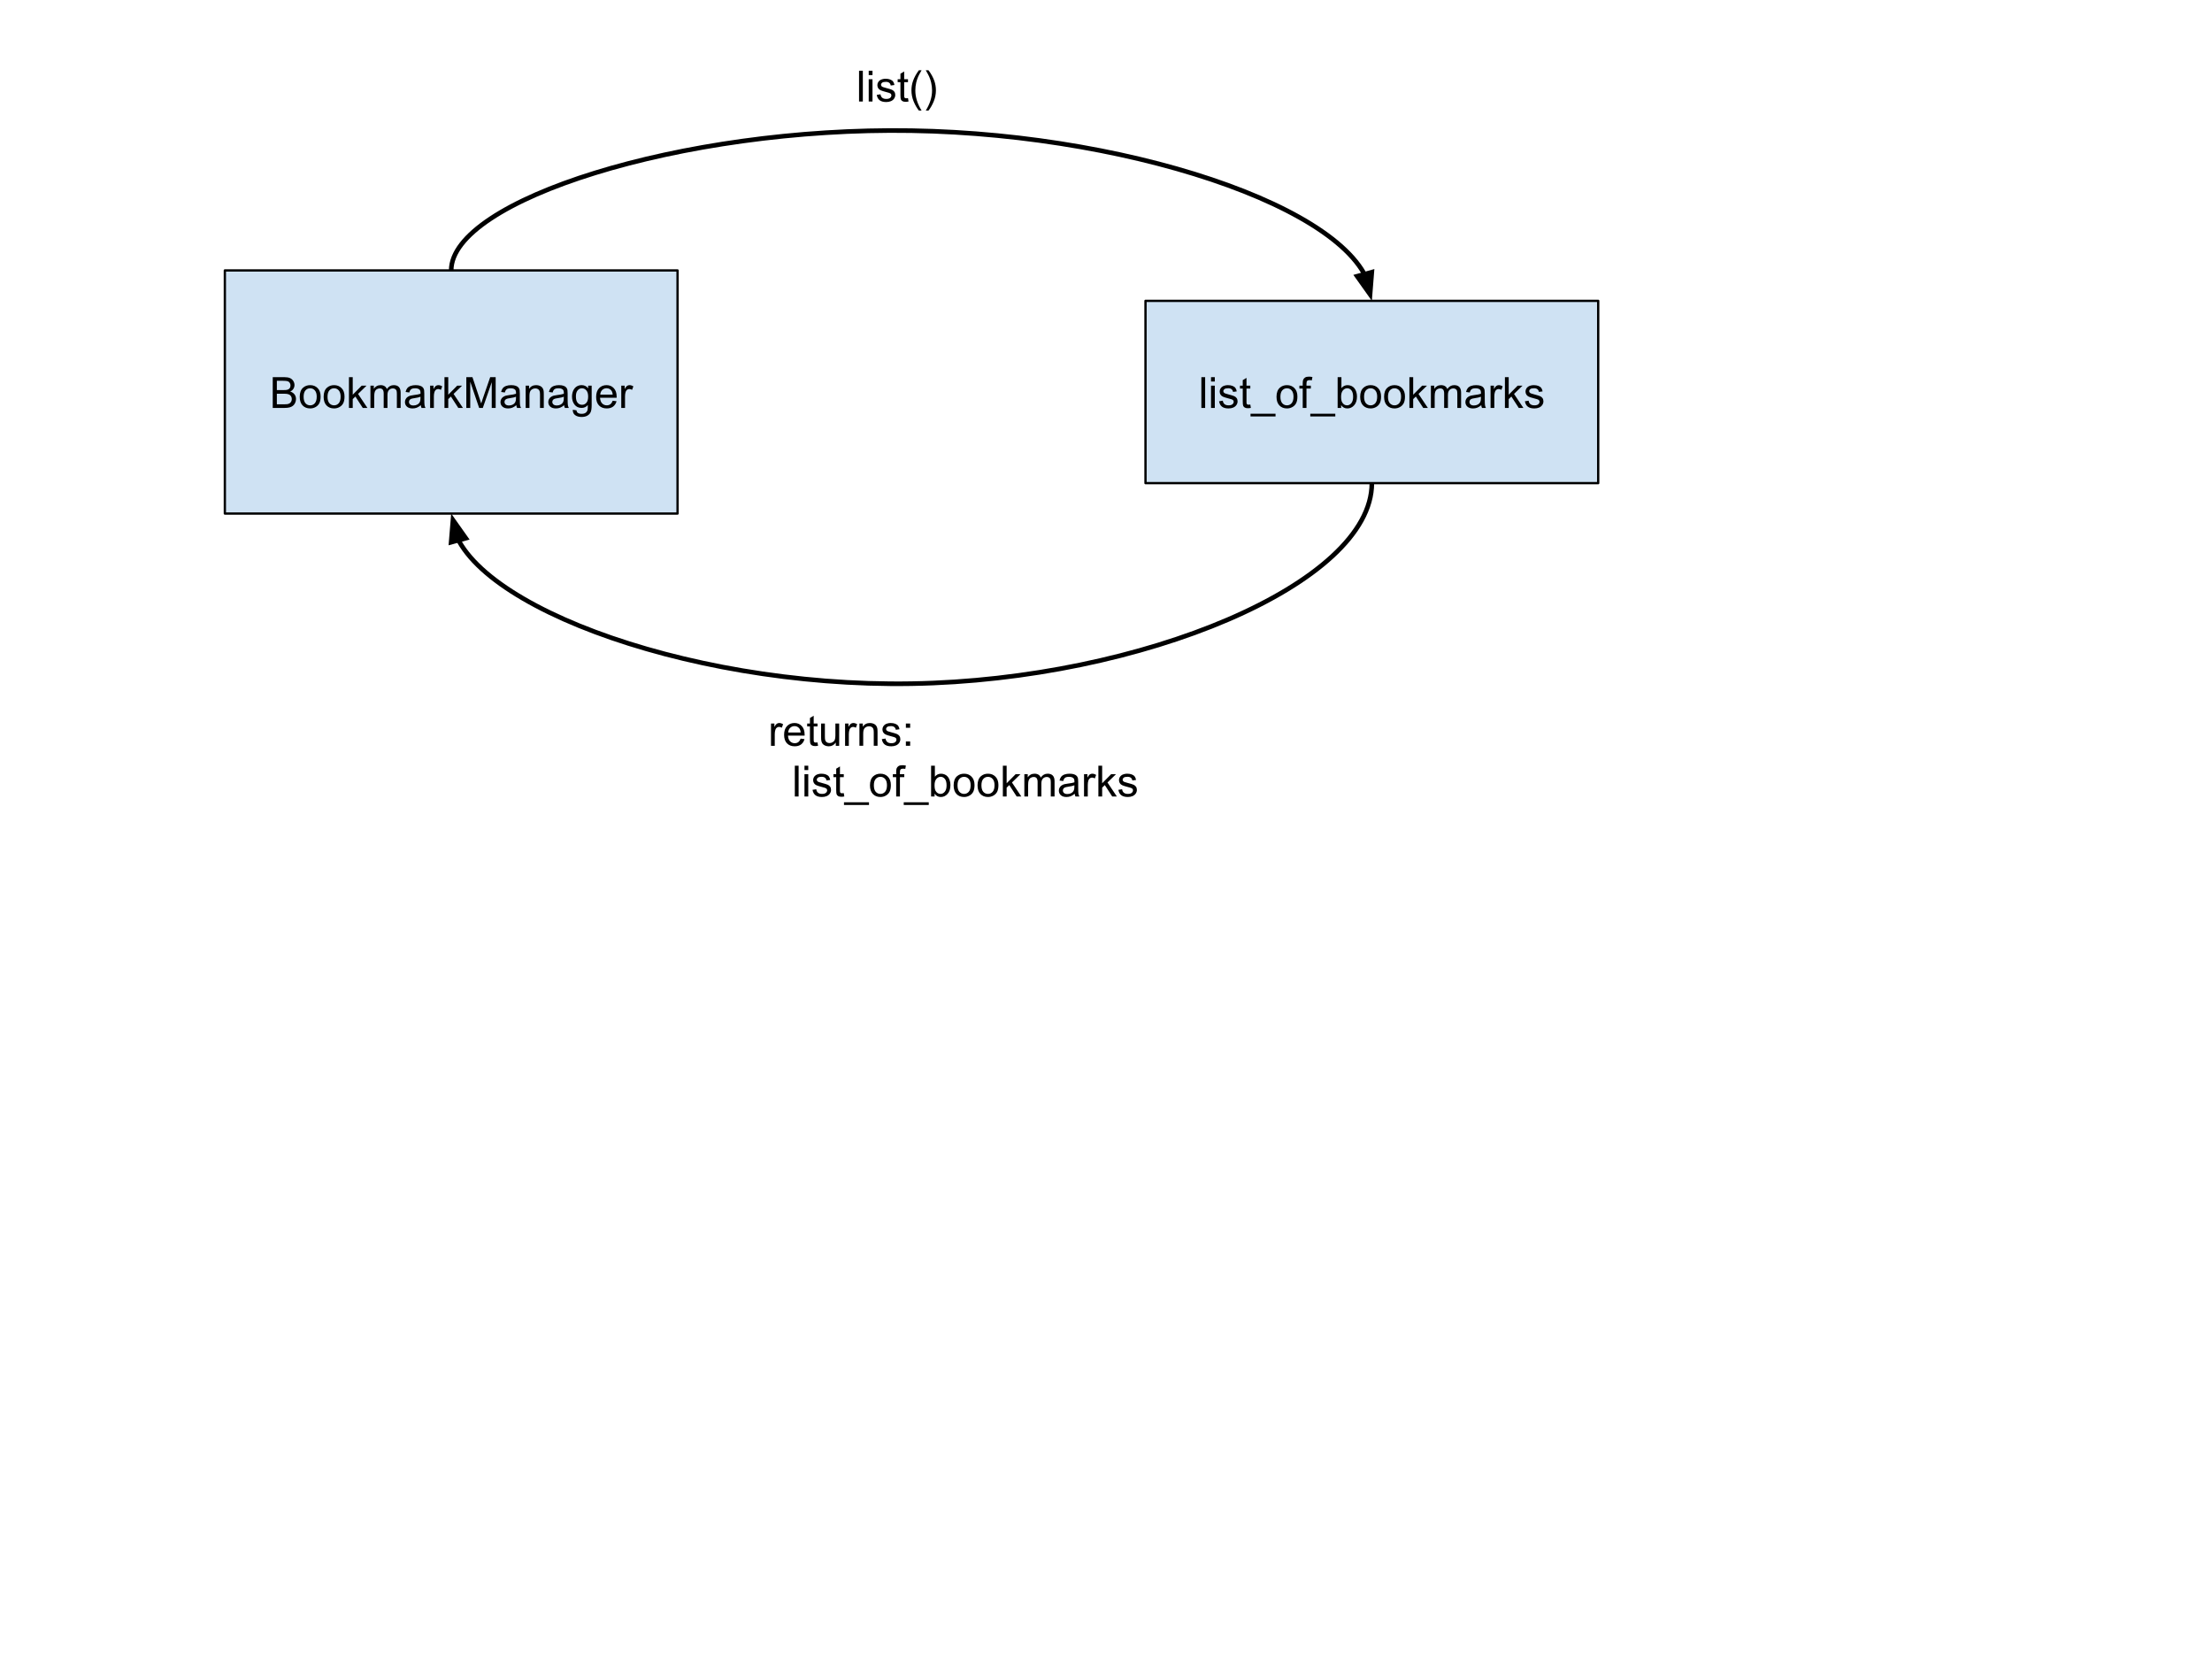
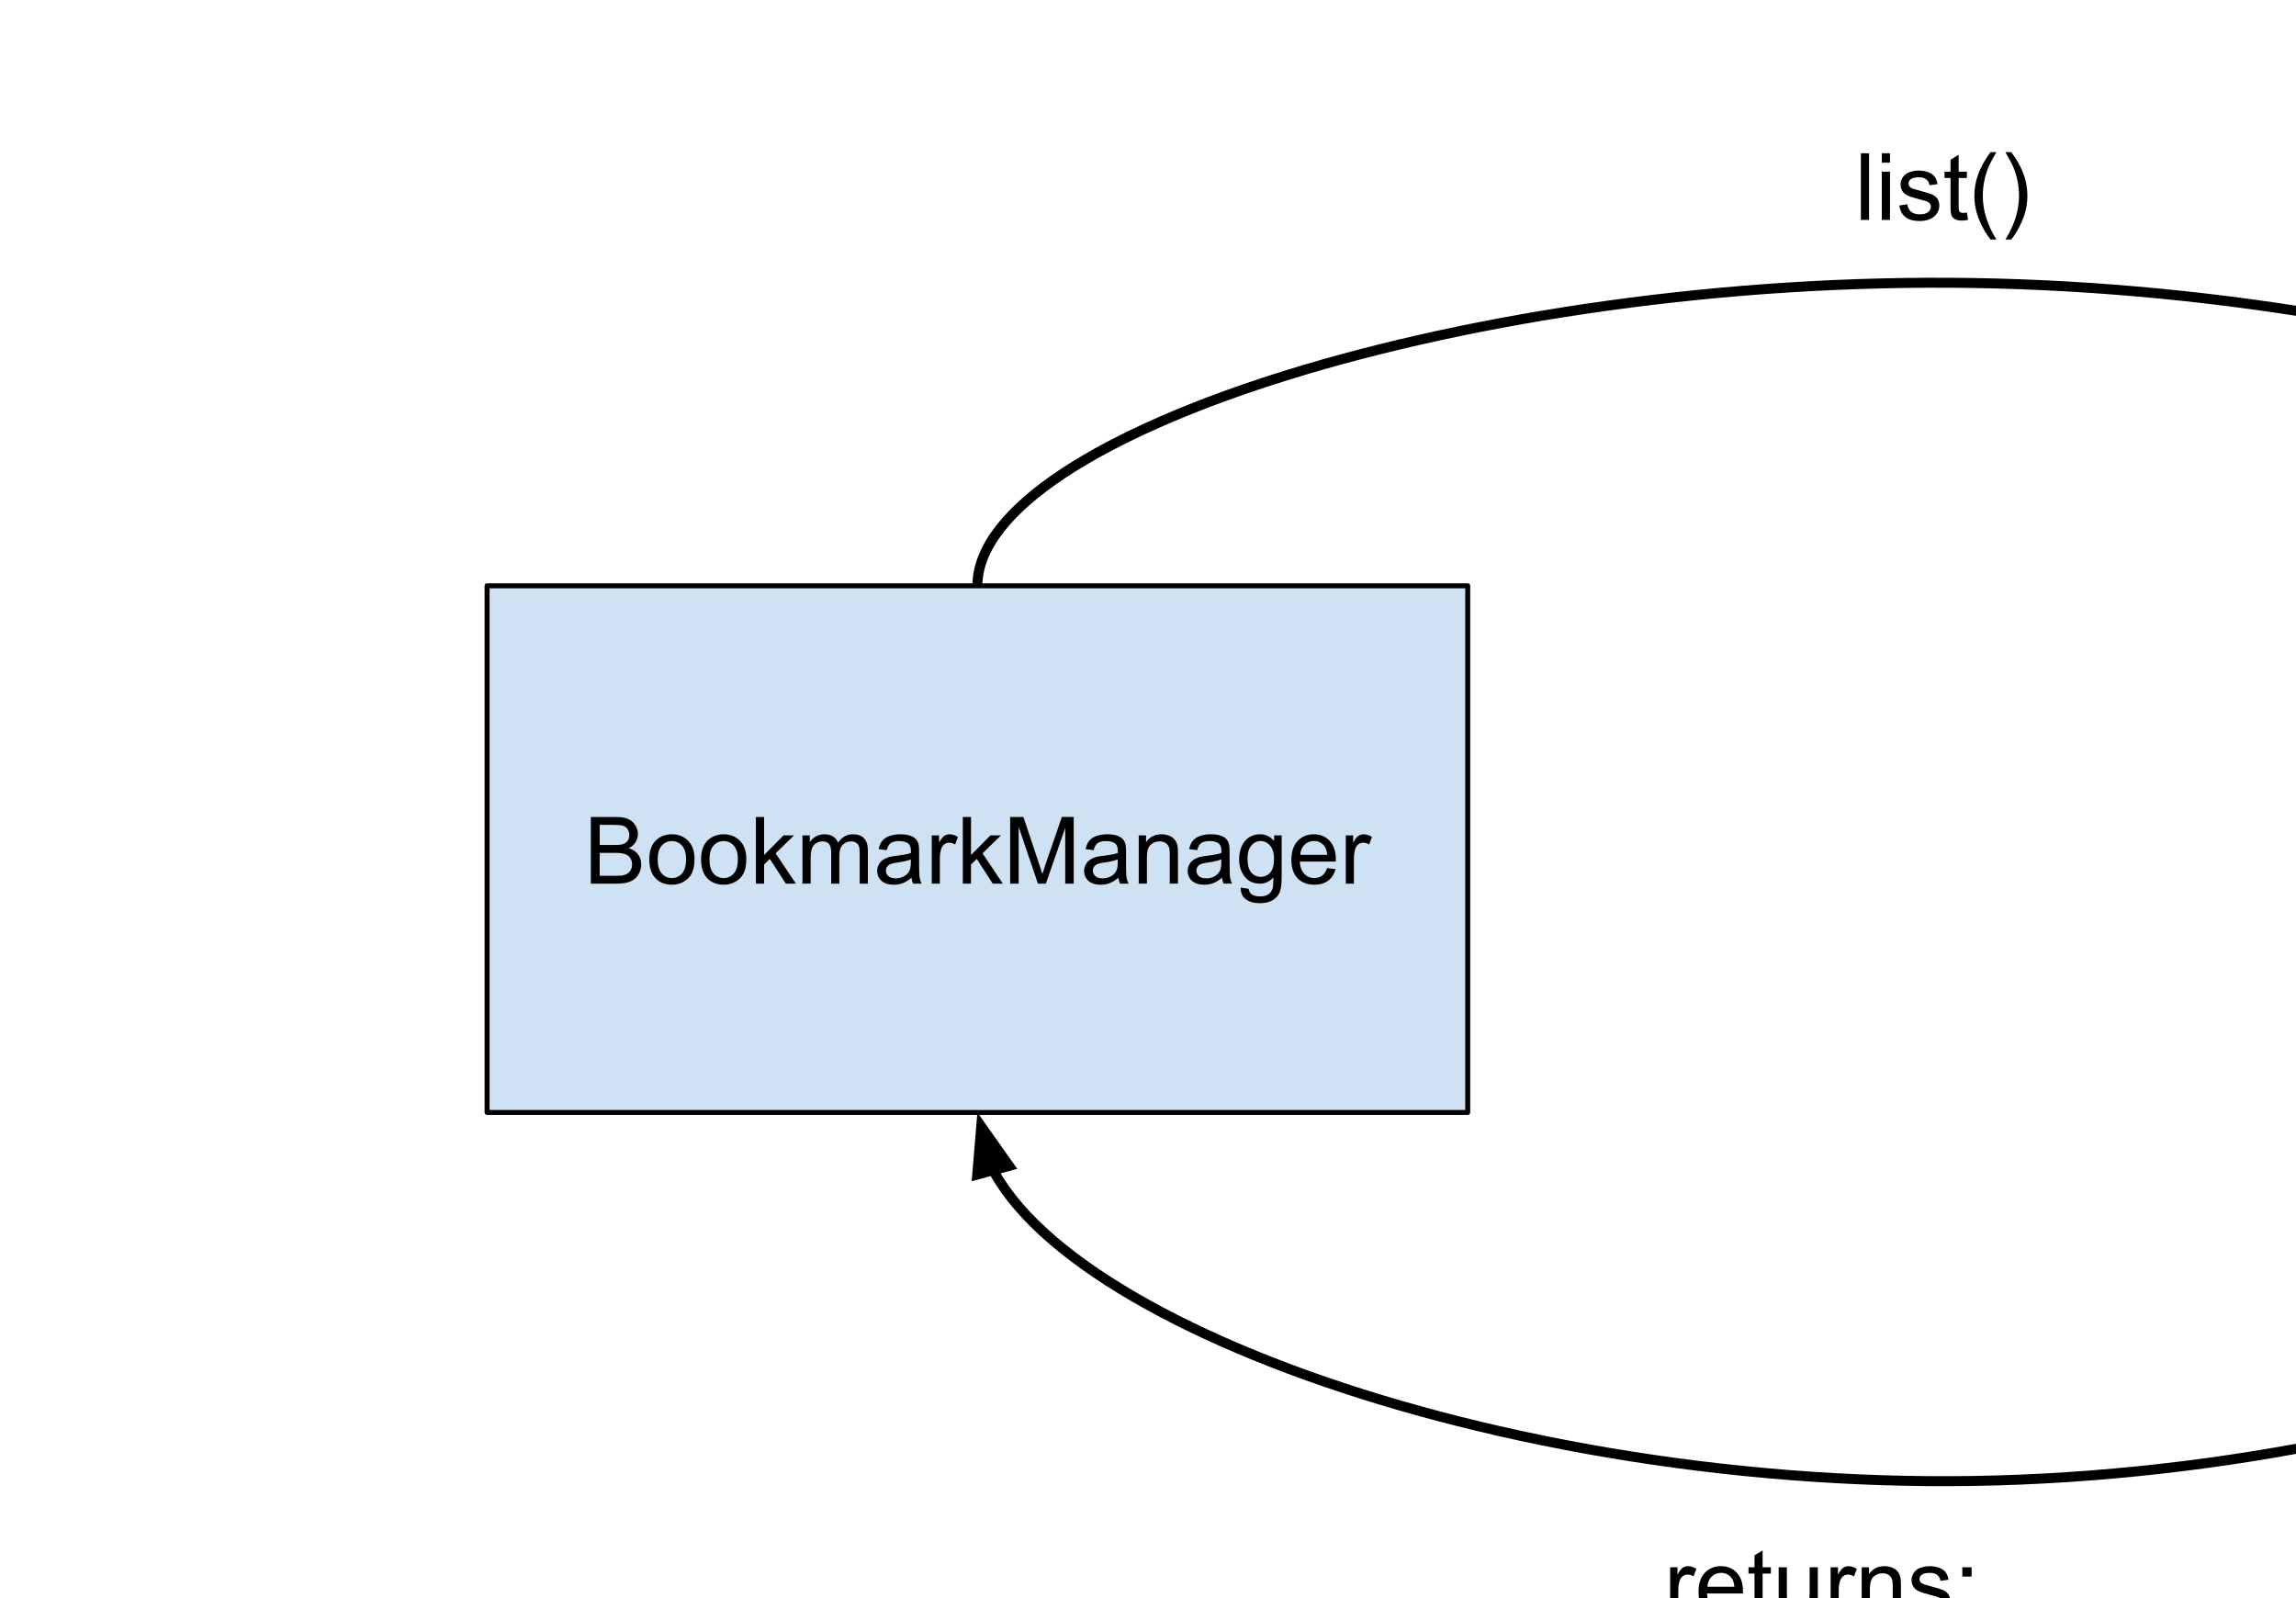
- <svg xmlns="http://www.w3.org/2000/svg" version="1.1" viewBox="0.0 0.0 960.0 720.0" fill="none" stroke="none" stroke-linecap="square" stroke-miterlimit="10">
+ <svg xmlns="http://www.w3.org/2000/svg" version="1.1" viewBox="0.0 0.0 460.0 320.0" fill="none" stroke="none" stroke-linecap="square" stroke-miterlimit="10">
  <clipPath id="p.0">
    <path d="m0 0l960.0 0l0 720.0l-960.0 0l0 -720.0z" clip-rule="nonzero" />
  </clipPath>
  <g clip-path="url(#p.0)">
    <path fill="#000000" fill-opacity="0.0" d="m0 0l960.0 0l0 720.0l-960.0 0z" fill-rule="evenodd" />
    <path fill="#cfe2f3" d="m97.583 117.365l196.472 0l0 105.512l-196.472 0z" fill-rule="evenodd" />
    <path stroke="#000000" stroke-width="1.0" stroke-linejoin="round" stroke-linecap="butt" d="m97.583 117.365l196.472 0l0 105.512l-196.472 0z" fill-rule="evenodd" />
    <path fill="#000000" d="m118.372 177.041l0 -13.359l5.016 0q1.531 0 2.453 0.406q0.922 0.406 1.438 1.25q0.531 0.844 0.531 1.766q0 0.859 -0.469 1.625q-0.453 0.75 -1.391 1.203q1.203 0.359 1.859 1.219q0.656 0.859 0.656 2.016q0 0.938 -0.406 1.75q-0.391 0.797 -0.984 1.234q-0.578 0.438 -1.453 0.672q-0.875 0.219 -2.156 0.219l-5.094 0zm1.781 -7.75l2.875 0q1.188 0 1.688 -0.141q0.672 -0.203 1.016 -0.672q0.344 -0.469 0.344 -1.172q0 -0.656 -0.328 -1.156q-0.312 -0.516 -0.906 -0.703q-0.594 -0.188 -2.031 -0.188l-2.656 0l0 4.031zm0 6.172l3.312 0q0.859 0 1.203 -0.062q0.609 -0.109 1.016 -0.359q0.422 -0.266 0.688 -0.75q0.266 -0.484 0.266 -1.125q0 -0.75 -0.391 -1.297q-0.375 -0.547 -1.062 -0.766q-0.672 -0.234 -1.953 -0.234l-3.078 0l0 4.594zm9.928 -3.266q0 -2.688 1.484 -3.969q1.25 -1.078 3.047 -1.078q2.0 0 3.266 1.312q1.266 1.297 1.266 3.609q0 1.859 -0.562 2.938q-0.562 1.062 -1.641 1.656q-1.062 0.594 -2.328 0.594q-2.031 0 -3.281 -1.297q-1.25 -1.312 -1.25 -3.766zm1.688 0q0 1.859 0.797 2.797q0.812 0.922 2.047 0.922q1.219 0 2.031 -0.922q0.812 -0.938 0.812 -2.844q0 -1.797 -0.812 -2.719q-0.812 -0.922 -2.031 -0.922q-1.234 0 -2.047 0.922q-0.797 0.906 -0.797 2.766zm8.688 0q0 -2.688 1.484 -3.969q1.25 -1.078 3.047 -1.078q2.0 0 3.266 1.312q1.266 1.297 1.266 3.609q0 1.859 -0.562 2.938q-0.562 1.062 -1.641 1.656q-1.062 0.594 -2.328 0.594q-2.031 0 -3.281 -1.297q-1.25 -1.312 -1.25 -3.766zm1.688 0q0 1.859 0.797 2.797q0.812 0.922 2.047 0.922q1.219 0 2.031 -0.922q0.812 -0.938 0.812 -2.844q0 -1.797 -0.812 -2.719q-0.812 -0.922 -2.031 -0.922q-1.234 0 -2.047 0.922q-0.797 0.906 -0.797 2.766zm9.298 4.844l0 -13.359l1.641 0l0 7.625l3.891 -3.938l2.109 0l-3.688 3.594l4.062 6.078l-2.016 0l-3.203 -4.953l-1.156 1.125l0 3.828l-1.641 0zm9.328 0l0 -9.672l1.469 0l0 1.359q0.453 -0.719 1.203 -1.141q0.766 -0.438 1.719 -0.438q1.078 0 1.766 0.453q0.688 0.438 0.969 1.234q1.156 -1.688 2.984 -1.688q1.453 0 2.219 0.797q0.781 0.797 0.781 2.453l0 6.641l-1.641 0l0 -6.094q0 -0.984 -0.156 -1.406q-0.156 -0.438 -0.578 -0.703q-0.422 -0.266 -0.984 -0.266q-1.016 0 -1.688 0.688q-0.672 0.672 -0.672 2.156l0 5.625l-1.641 0l0 -6.281q0 -1.094 -0.406 -1.641q-0.406 -0.547 -1.312 -0.547q-0.688 0 -1.281 0.359q-0.594 0.359 -0.859 1.062q-0.25 0.703 -0.25 2.031l0 5.016l-1.641 0zm21.853 -1.188q-0.922 0.766 -1.766 1.094q-0.828 0.312 -1.797 0.312q-1.594 0 -2.453 -0.781q-0.859 -0.781 -0.859 -1.984q0 -0.719 0.328 -1.297q0.328 -0.594 0.844 -0.938q0.531 -0.359 1.188 -0.547q0.469 -0.125 1.453 -0.25q1.984 -0.234 2.922 -0.562q0.016 -0.344 0.016 -0.422q0 -1.0 -0.469 -1.422q-0.625 -0.547 -1.875 -0.547q-1.156 0 -1.703 0.406q-0.547 0.406 -0.812 1.422l-1.609 -0.219q0.219 -1.016 0.719 -1.641q0.5 -0.641 1.453 -0.984q0.953 -0.344 2.188 -0.344q1.25 0 2.016 0.297q0.781 0.281 1.141 0.734q0.375 0.438 0.516 1.109q0.078 0.422 0.078 1.516l0 2.188q0 2.281 0.109 2.891q0.109 0.594 0.406 1.156l-1.703 0q-0.266 -0.516 -0.328 -1.188zm-0.141 -3.672q-0.891 0.375 -2.672 0.625q-1.016 0.141 -1.438 0.328q-0.422 0.188 -0.656 0.531q-0.219 0.344 -0.219 0.781q0 0.656 0.5 1.094q0.5 0.438 1.453 0.438q0.938 0 1.672 -0.406q0.75 -0.422 1.094 -1.141q0.266 -0.562 0.266 -1.641l0 -0.609zm4.188 4.859l0 -9.672l1.469 0l0 1.469q0.562 -1.031 1.031 -1.359q0.484 -0.328 1.062 -0.328q0.828 0 1.688 0.531l-0.562 1.516q-0.609 -0.359 -1.203 -0.359q-0.547 0 -0.969 0.328q-0.422 0.328 -0.609 0.891q-0.281 0.875 -0.281 1.922l0 5.062l-1.625 0zm6.228 0l0 -13.359l1.641 0l0 7.625l3.891 -3.938l2.109 0l-3.688 3.594l4.062 6.078l-2.016 0l-3.203 -4.953l-1.156 1.125l0 3.828l-1.641 0zm9.484 0l0 -13.359l2.656 0l3.156 9.453q0.438 1.328 0.641 1.984q0.234 -0.734 0.703 -2.141l3.203 -9.297l2.375 0l0 13.359l-1.703 0l0 -11.172l-3.875 11.172l-1.594 0l-3.859 -11.375l0 11.375l-1.703 0zm21.697 -1.188q-0.922 0.766 -1.766 1.094q-0.828 0.312 -1.797 0.312q-1.594 0 -2.453 -0.781q-0.859 -0.781 -0.859 -1.984q0 -0.719 0.328 -1.297q0.328 -0.594 0.844 -0.938q0.531 -0.359 1.188 -0.547q0.469 -0.125 1.453 -0.25q1.984 -0.234 2.922 -0.562q0.016 -0.344 0.016 -0.422q0 -1.0 -0.469 -1.422q-0.625 -0.547 -1.875 -0.547q-1.156 0 -1.703 0.406q-0.547 0.406 -0.812 1.422l-1.609 -0.219q0.219 -1.016 0.719 -1.641q0.5 -0.641 1.453 -0.984q0.953 -0.344 2.188 -0.344q1.25 0 2.016 0.297q0.781 0.281 1.141 0.734q0.375 0.438 0.516 1.109q0.078 0.422 0.078 1.516l0 2.188q0 2.281 0.109 2.891q0.109 0.594 0.406 1.156l-1.703 0q-0.266 -0.516 -0.328 -1.188zm-0.141 -3.672q-0.891 0.375 -2.672 0.625q-1.016 0.141 -1.438 0.328q-0.422 0.188 -0.656 0.531q-0.219 0.344 -0.219 0.781q0 0.656 0.5 1.094q0.5 0.438 1.453 0.438q0.938 0 1.672 -0.406q0.75 -0.422 1.094 -1.141q0.266 -0.562 0.266 -1.641l0 -0.609zm4.204 4.859l0 -9.672l1.469 0l0 1.375q1.062 -1.594 3.078 -1.594q0.875 0 1.609 0.312q0.734 0.312 1.094 0.828q0.375 0.5 0.516 1.203q0.094 0.453 0.094 1.594l0 5.953l-1.641 0l0 -5.891q0 -1.0 -0.203 -1.484q-0.188 -0.5 -0.672 -0.797q-0.484 -0.297 -1.141 -0.297q-1.047 0 -1.812 0.672q-0.75 0.656 -0.75 2.516l0 5.281l-1.641 0zm16.688 -1.188q-0.922 0.766 -1.766 1.094q-0.828 0.312 -1.797 0.312q-1.594 0 -2.453 -0.781q-0.859 -0.781 -0.859 -1.984q0 -0.719 0.328 -1.297q0.328 -0.594 0.844 -0.938q0.531 -0.359 1.188 -0.547q0.469 -0.125 1.453 -0.25q1.984 -0.234 2.922 -0.562q0.016 -0.344 0.016 -0.422q0 -1.0 -0.469 -1.422q-0.625 -0.547 -1.875 -0.547q-1.156 0 -1.703 0.406q-0.547 0.406 -0.812 1.422l-1.609 -0.219q0.219 -1.016 0.719 -1.641q0.5 -0.641 1.453 -0.984q0.953 -0.344 2.188 -0.344q1.25 0 2.016 0.297q0.781 0.281 1.141 0.734q0.375 0.438 0.516 1.109q0.078 0.422 0.078 1.516l0 2.188q0 2.281 0.109 2.891q0.109 0.594 0.406 1.156l-1.703 0q-0.266 -0.516 -0.328 -1.188zm-0.141 -3.672q-0.891 0.375 -2.672 0.625q-1.016 0.141 -1.438 0.328q-0.422 0.188 -0.656 0.531q-0.219 0.344 -0.219 0.781q0 0.656 0.5 1.094q0.5 0.438 1.453 0.438q0.938 0 1.672 -0.406q0.75 -0.422 1.094 -1.141q0.266 -0.562 0.266 -1.641l0 -0.609zm3.891 5.656l1.594 0.234q0.109 0.75 0.562 1.078q0.609 0.453 1.672 0.453q1.141 0 1.75 -0.453q0.625 -0.453 0.844 -1.266q0.125 -0.5 0.109 -2.109q-1.062 1.266 -2.672 1.266q-2.0 0 -3.094 -1.438q-1.094 -1.438 -1.094 -3.453q0 -1.391 0.5 -2.562q0.516 -1.172 1.453 -1.797q0.953 -0.641 2.25 -0.641q1.703 0 2.812 1.375l0 -1.156l1.516 0l0 8.359q0 2.266 -0.469 3.203q-0.453 0.938 -1.453 1.484q-0.984 0.547 -2.453 0.547q-1.719 0 -2.797 -0.781q-1.062 -0.766 -1.031 -2.344zm1.359 -5.812q0 1.906 0.75 2.781q0.766 0.875 1.906 0.875q1.125 0 1.891 -0.859q0.766 -0.875 0.766 -2.734q0 -1.781 -0.797 -2.672q-0.781 -0.906 -1.891 -0.906q-1.094 0 -1.859 0.891q-0.766 0.875 -0.766 2.625zm15.954 1.906l1.688 0.203q-0.406 1.484 -1.484 2.312q-1.078 0.812 -2.766 0.812q-2.125 0 -3.375 -1.297q-1.234 -1.312 -1.234 -3.672q0 -2.453 1.25 -3.797q1.266 -1.344 3.266 -1.344q1.938 0 3.156 1.328q1.234 1.312 1.234 3.703q0 0.156 0 0.438l-7.219 0q0.094 1.594 0.906 2.453q0.812 0.844 2.016 0.844q0.906 0 1.547 -0.469q0.641 -0.484 1.016 -1.516zm-5.391 -2.656l5.406 0q-0.109 -1.219 -0.625 -1.828q-0.781 -0.953 -2.031 -0.953q-1.125 0 -1.906 0.766q-0.766 0.75 -0.844 2.016zm9.126 5.766l0 -9.672l1.469 0l0 1.469q0.562 -1.031 1.031 -1.359q0.484 -0.328 1.062 -0.328q0.828 0 1.688 0.531l-0.562 1.516q-0.609 -0.359 -1.203 -0.359q-0.547 0 -0.969 0.328q-0.422 0.328 -0.609 0.891q-0.281 0.875 -0.281 1.922l0 5.062l-1.625 0z" fill-rule="nonzero" />
    <path fill="#cfe2f3" d="m497.142 130.562l196.472 0l0 79.118l-196.472 0z" fill-rule="evenodd" />
    <path stroke="#000000" stroke-width="1.0" stroke-linejoin="round" stroke-linecap="butt" d="m497.142 130.562l196.472 0l0 79.118l-196.472 0z" fill-rule="evenodd" />
    <path fill="#000000" d="m521.389 177.041l0 -13.359l1.641 0l0 13.359l-1.641 0zm4.192 -11.469l0 -1.891l1.641 0l0 1.891l-1.641 0zm0 11.469l0 -9.672l1.641 0l0 9.672l-1.641 0zm3.489 -2.891l1.625 -0.25q0.125 0.969 0.75 1.5q0.625 0.516 1.75 0.516q1.125 0 1.672 -0.453q0.547 -0.469 0.547 -1.094q0 -0.547 -0.484 -0.875q-0.328 -0.219 -1.672 -0.547q-1.812 -0.469 -2.516 -0.797q-0.688 -0.328 -1.047 -0.906q-0.359 -0.594 -0.359 -1.312q0 -0.641 0.297 -1.188q0.297 -0.562 0.812 -0.922q0.375 -0.281 1.031 -0.469q0.672 -0.203 1.422 -0.203q1.141 0 2.0 0.328q0.859 0.328 1.266 0.891q0.422 0.562 0.578 1.5l-1.609 0.219q-0.109 -0.75 -0.641 -1.172q-0.516 -0.422 -1.469 -0.422q-1.141 0 -1.625 0.375q-0.469 0.375 -0.469 0.875q0 0.312 0.188 0.578q0.203 0.266 0.641 0.438q0.234 0.094 1.438 0.422q1.75 0.453 2.438 0.75q0.688 0.297 1.078 0.859q0.391 0.562 0.391 1.406q0 0.828 -0.484 1.547q-0.469 0.719 -1.375 1.125q-0.906 0.391 -2.047 0.391q-1.875 0 -2.875 -0.781q-0.984 -0.781 -1.25 -2.328zm13.562 1.422l0.234 1.453q-0.688 0.141 -1.234 0.141q-0.891 0 -1.391 -0.281q-0.484 -0.281 -0.688 -0.734q-0.203 -0.469 -0.203 -1.938l0 -5.578l-1.203 0l0 -1.266l1.203 0l0 -2.391l1.625 -0.984l0 3.375l1.656 0l0 1.266l-1.656 0l0 5.672q0 0.688 0.078 0.891q0.094 0.203 0.281 0.328q0.203 0.109 0.578 0.109q0.266 0 0.719 -0.062zm0.09 5.172l0 -1.188l10.859 0l0 1.188l-10.859 0zm11.282 -8.547q0 -2.688 1.484 -3.969q1.25 -1.078 3.047 -1.078q2.0 0 3.266 1.312q1.266 1.297 1.266 3.609q0 1.859 -0.562 2.938q-0.562 1.062 -1.641 1.656q-1.062 0.594 -2.328 0.594q-2.031 0 -3.281 -1.297q-1.25 -1.312 -1.25 -3.766zm1.688 0q0 1.859 0.797 2.797q0.812 0.922 2.047 0.922q1.219 0 2.031 -0.922q0.812 -0.938 0.812 -2.844q0 -1.797 -0.812 -2.719q-0.812 -0.922 -2.031 -0.922q-1.234 0 -2.047 0.922q-0.797 0.906 -0.797 2.766zm9.688 4.844l0 -8.406l-1.453 0l0 -1.266l1.453 0l0 -1.031q0 -0.969 0.172 -1.453q0.234 -0.641 0.828 -1.031q0.594 -0.391 1.672 -0.391q0.688 0 1.531 0.156l-0.25 1.438q-0.5 -0.094 -0.953 -0.094q-0.75 0 -1.062 0.328q-0.312 0.312 -0.312 1.188l0 0.891l1.891 0l0 1.266l-1.891 0l0 8.406l-1.625 0zm3.277 3.703l0 -1.188l10.859 0l0 1.188l-10.859 0zm13.391 -3.703l-1.516 0l0 -13.359l1.641 0l0 4.766q1.047 -1.297 2.656 -1.297q0.891 0 1.688 0.359q0.797 0.359 1.312 1.016q0.516 0.641 0.797 1.562q0.297 0.922 0.297 1.969q0 2.484 -1.234 3.844q-1.219 1.359 -2.953 1.359q-1.703 0 -2.688 -1.438l0 1.219zm-0.016 -4.906q0 1.734 0.484 2.516q0.766 1.266 2.094 1.266q1.078 0 1.859 -0.938q0.781 -0.938 0.781 -2.781q0 -1.891 -0.75 -2.797q-0.75 -0.906 -1.828 -0.906q-1.062 0 -1.859 0.938q-0.781 0.938 -0.781 2.703zm8.282 0.062q0 -2.688 1.484 -3.969q1.25 -1.078 3.047 -1.078q2.0 0 3.266 1.312q1.266 1.297 1.266 3.609q0 1.859 -0.562 2.938q-0.562 1.062 -1.641 1.656q-1.062 0.594 -2.328 0.594q-2.031 0 -3.281 -1.297q-1.25 -1.312 -1.25 -3.766zm1.688 0q0 1.859 0.797 2.797q0.812 0.922 2.047 0.922q1.219 0 2.031 -0.922q0.812 -0.938 0.812 -2.844q0 -1.797 -0.812 -2.719q-0.812 -0.922 -2.031 -0.922q-1.234 0 -2.047 0.922q-0.797 0.906 -0.797 2.766zm8.688 0q0 -2.688 1.484 -3.969q1.25 -1.078 3.047 -1.078q2.0 0 3.266 1.312q1.266 1.297 1.266 3.609q0 1.859 -0.562 2.938q-0.562 1.062 -1.641 1.656q-1.062 0.594 -2.328 0.594q-2.031 0 -3.281 -1.297q-1.25 -1.312 -1.25 -3.766zm1.688 0q0 1.859 0.797 2.797q0.812 0.922 2.047 0.922q1.219 0 2.031 -0.922q0.812 -0.938 0.812 -2.844q0 -1.797 -0.812 -2.719q-0.812 -0.922 -2.031 -0.922q-1.234 0 -2.047 0.922q-0.797 0.906 -0.797 2.766zm9.298 4.844l0 -13.359l1.641 0l0 7.625l3.891 -3.938l2.109 0l-3.688 3.594l4.062 6.078l-2.016 0l-3.203 -4.953l-1.156 1.125l0 3.828l-1.641 0zm9.328 0l0 -9.672l1.469 0l0 1.359q0.453 -0.719 1.203 -1.141q0.766 -0.438 1.719 -0.438q1.078 0 1.766 0.453q0.688 0.438 0.969 1.234q1.156 -1.688 2.984 -1.688q1.453 0 2.219 0.797q0.781 0.797 0.781 2.453l0 6.641l-1.641 0l0 -6.094q0 -0.984 -0.156 -1.406q-0.156 -0.438 -0.578 -0.703q-0.422 -0.266 -0.984 -0.266q-1.016 0 -1.688 0.688q-0.672 0.672 -0.672 2.156l0 5.625l-1.641 0l0 -6.281q0 -1.094 -0.406 -1.641q-0.406 -0.547 -1.312 -0.547q-0.688 0 -1.281 0.359q-0.594 0.359 -0.859 1.062q-0.25 0.703 -0.25 2.031l0 5.016l-1.641 0zm21.853 -1.188q-0.922 0.766 -1.766 1.094q-0.828 0.312 -1.797 0.312q-1.594 0 -2.453 -0.781q-0.859 -0.781 -0.859 -1.984q0 -0.719 0.328 -1.297q0.328 -0.594 0.844 -0.938q0.531 -0.359 1.188 -0.547q0.469 -0.125 1.453 -0.25q1.984 -0.234 2.922 -0.562q0.016 -0.344 0.016 -0.422q0 -1.0 -0.469 -1.422q-0.625 -0.547 -1.875 -0.547q-1.156 0 -1.703 0.406q-0.547 0.406 -0.812 1.422l-1.609 -0.219q0.219 -1.016 0.719 -1.641q0.5 -0.641 1.453 -0.984q0.953 -0.344 2.188 -0.344q1.25 0 2.016 0.297q0.781 0.281 1.141 0.734q0.375 0.438 0.516 1.109q0.078 0.422 0.078 1.516l0 2.188q0 2.281 0.109 2.891q0.109 0.594 0.406 1.156l-1.703 0q-0.266 -0.516 -0.328 -1.188zm-0.141 -3.672q-0.891 0.375 -2.672 0.625q-1.016 0.141 -1.438 0.328q-0.422 0.188 -0.656 0.531q-0.219 0.344 -0.219 0.781q0 0.656 0.5 1.094q0.5 0.438 1.453 0.438q0.938 0 1.672 -0.406q0.75 -0.422 1.094 -1.141q0.266 -0.562 0.266 -1.641l0 -0.609zm4.188 4.859l0 -9.672l1.469 0l0 1.469q0.562 -1.031 1.031 -1.359q0.484 -0.328 1.062 -0.328q0.828 0 1.688 0.531l-0.562 1.516q-0.609 -0.359 -1.203 -0.359q-0.547 0 -0.969 0.328q-0.422 0.328 -0.609 0.891q-0.281 0.875 -0.281 1.922l0 5.062l-1.625 0zm6.228 0l0 -13.359l1.641 0l0 7.625l3.891 -3.938l2.109 0l-3.688 3.594l4.062 6.078l-2.016 0l-3.203 -4.953l-1.156 1.125l0 3.828l-1.641 0zm8.672 -2.891l1.625 -0.25q0.125 0.969 0.75 1.5q0.625 0.516 1.75 0.516q1.125 0 1.672 -0.453q0.547 -0.469 0.547 -1.094q0 -0.547 -0.484 -0.875q-0.328 -0.219 -1.672 -0.547q-1.812 -0.469 -2.516 -0.797q-0.688 -0.328 -1.047 -0.906q-0.359 -0.594 -0.359 -1.312q0 -0.641 0.297 -1.188q0.297 -0.562 0.812 -0.922q0.375 -0.281 1.031 -0.469q0.672 -0.203 1.422 -0.203q1.141 0 2.0 0.328q0.859 0.328 1.266 0.891q0.422 0.562 0.578 1.5l-1.609 0.219q-0.109 -0.75 -0.641 -1.172q-0.516 -0.422 -1.469 -0.422q-1.141 0 -1.625 0.375q-0.469 0.375 -0.469 0.875q0 0.312 0.188 0.578q0.203 0.266 0.641 0.438q0.234 0.094 1.438 0.422q1.75 0.453 2.438 0.75q0.688 0.297 1.078 0.859q0.391 0.562 0.391 1.406q0 0.828 -0.484 1.547q-0.469 0.719 -1.375 1.125q-0.906 0.391 -2.047 0.391q-1.875 0 -2.875 -0.781q-0.984 -0.781 -1.25 -2.328z" fill-rule="nonzero" />
    <path fill="#000000" fill-opacity="0.0" d="m195.819 117.365c0 -30.331 99.89 -62.311 199.78 -60.661c99.89 1.65 199.78 36.929 199.78 73.858" fill-rule="evenodd" />
    <path stroke="#000000" stroke-width="2.0" stroke-linejoin="round" stroke-linecap="butt" d="m195.819 117.365c0 -30.331 99.89 -62.311 199.78 -60.661c49.945 0.825 99.89 10.057 137.348 23.699c18.729 6.821 34.337 14.745 45.263 23.271c5.463 4.263 9.755 8.677 12.681 13.179c0.366 0.563 0.71 1.127 1.033 1.692c0.081 0.141 0.16 0.283 0.238 0.424l0.015 0.027" fill-rule="evenodd" />
    <path fill="#000000" stroke="#000000" stroke-width="2.0" stroke-linecap="butt" d="m588.993 119.878l5.605 7.866l0.762 -9.629z" fill-rule="evenodd" />
    <path fill="#000000" fill-opacity="0.0" d="m362.638 17.144l65.921 0l0 31.654l-65.921 0z" fill-rule="evenodd" />
    <path fill="#000000" d="m372.825 44.064l0 -13.359l1.641 0l0 13.359l-1.641 0zm4.192 -11.469l0 -1.891l1.641 0l0 1.891l-1.641 0zm0 11.469l0 -9.672l1.641 0l0 9.672l-1.641 0zm3.489 -2.891l1.625 -0.25q0.125 0.969 0.75 1.5q0.625 0.516 1.75 0.516q1.125 0 1.672 -0.453q0.547 -0.469 0.547 -1.094q0 -0.547 -0.484 -0.875q-0.328 -0.219 -1.672 -0.547q-1.812 -0.469 -2.516 -0.797q-0.688 -0.328 -1.047 -0.906q-0.359 -0.594 -0.359 -1.312q0 -0.641 0.297 -1.188q0.297 -0.562 0.812 -0.922q0.375 -0.281 1.031 -0.469q0.672 -0.203 1.422 -0.203q1.141 0 2.0 0.328q0.859 0.328 1.266 0.891q0.422 0.562 0.578 1.5l-1.609 0.219q-0.109 -0.75 -0.641 -1.172q-0.516 -0.422 -1.469 -0.422q-1.141 0 -1.625 0.375q-0.469 0.375 -0.469 0.875q0 0.312 0.188 0.578q0.203 0.266 0.641 0.438q0.234 0.094 1.438 0.422q1.75 0.453 2.438 0.75q0.688 0.297 1.078 0.859q0.391 0.562 0.391 1.406q0 0.828 -0.484 1.547q-0.469 0.719 -1.375 1.125q-0.906 0.391 -2.047 0.391q-1.875 0 -2.875 -0.781q-0.984 -0.781 -1.25 -2.328zm13.562 1.422l0.234 1.453q-0.688 0.141 -1.234 0.141q-0.891 0 -1.391 -0.281q-0.484 -0.281 -0.688 -0.734q-0.203 -0.469 -0.203 -1.938l0 -5.578l-1.203 0l0 -1.266l1.203 0l0 -2.391l1.625 -0.984l0 3.375l1.656 0l0 1.266l-1.656 0l0 5.672q0 0.688 0.078 0.891q0.094 0.203 0.281 0.328q0.203 0.109 0.578 0.109q0.266 0 0.719 -0.062zm4.73 5.391q-1.359 -1.703 -2.297 -4.0q-0.938 -2.297 -0.938 -4.766q0 -2.156 0.703 -4.141q0.828 -2.312 2.531 -4.594l1.172 0q-1.094 1.891 -1.453 2.703q-0.547 1.25 -0.875 2.625q-0.391 1.703 -0.391 3.422q0 4.375 2.719 8.75l-1.172 0zm4.166 0l-1.188 0q2.734 -4.375 2.734 -8.75q0 -1.719 -0.391 -3.391q-0.312 -1.375 -0.875 -2.625q-0.359 -0.828 -1.469 -2.734l1.188 0q1.703 2.281 2.531 4.594q0.688 1.984 0.688 4.141q0 2.469 -0.938 4.766q-0.938 2.297 -2.281 4.0z" fill-rule="nonzero" />
    <path fill="#000000" fill-opacity="0.0" d="m595.378 209.68c0 43.512 -99.89 85.374 -199.78 87.024c-99.89 1.65 -199.78 -36.913 -199.78 -73.827" fill-rule="evenodd" />
    <path stroke="#000000" stroke-width="2.0" stroke-linejoin="round" stroke-linecap="butt" d="m595.378 209.68c0 43.512 -99.89 85.374 -199.78 87.024c-49.945 0.825 -99.89 -8.404 -137.348 -22.452c-18.729 -7.024 -34.337 -15.254 -45.263 -24.034c-5.463 -4.39 -9.755 -8.918 -12.681 -13.502c-0.366 -0.573 -0.71 -1.147 -1.033 -1.721c-0.081 -0.144 -0.16 -0.287 -0.238 -0.431l-0.058 -0.109" fill-rule="evenodd" />
    <path fill="#000000" stroke="#000000" stroke-width="2.0" stroke-linecap="butt" d="m202.164 233.584l-5.576 -7.887l-0.798 9.626z" fill-rule="evenodd" />
    <path fill="#000000" fill-opacity="0.0" d="m324.396 296.753l196.472 0l0 79.118l-196.472 0z" fill-rule="evenodd" />
    <path fill="#000000" d="m334.615 323.673l0 -9.672l1.469 0l0 1.469q0.562 -1.031 1.031 -1.359q0.484 -0.328 1.062 -0.328q0.828 0 1.688 0.531l-0.562 1.516q-0.609 -0.359 -1.203 -0.359q-0.547 0 -0.969 0.328q-0.422 0.328 -0.609 0.891q-0.281 0.875 -0.281 1.922l0 5.062l-1.625 0zm12.853 -3.109l1.688 0.203q-0.406 1.484 -1.484 2.312q-1.078 0.812 -2.766 0.812q-2.125 0 -3.375 -1.297q-1.234 -1.312 -1.234 -3.672q0 -2.453 1.25 -3.797q1.266 -1.344 3.266 -1.344q1.938 0 3.156 1.328q1.234 1.312 1.234 3.703q0 0.156 0 0.438l-7.219 0q0.094 1.594 0.906 2.453q0.812 0.844 2.016 0.844q0.906 0 1.547 -0.469q0.641 -0.484 1.016 -1.516zm-5.391 -2.656l5.406 0q-0.109 -1.219 -0.625 -1.828q-0.781 -0.953 -2.031 -0.953q-1.125 0 -1.906 0.766q-0.766 0.75 -0.844 2.016zm12.719 4.297l0.234 1.453q-0.688 0.141 -1.234 0.141q-0.891 0 -1.391 -0.281q-0.484 -0.281 -0.688 -0.734q-0.203 -0.469 -0.203 -1.938l0 -5.578l-1.203 0l0 -1.266l1.203 0l0 -2.391l1.625 -0.984l0 3.375l1.656 0l0 1.266l-1.656 0l0 5.672q0 0.688 0.078 0.891q0.094 0.203 0.281 0.328q0.203 0.109 0.578 0.109q0.266 0 0.719 -0.062zm7.933 1.469l0 -1.422q-1.125 1.641 -3.062 1.641q-0.859 0 -1.609 -0.328q-0.734 -0.328 -1.094 -0.828q-0.359 -0.5 -0.5 -1.219q-0.109 -0.469 -0.109 -1.531l0 -5.984l1.641 0l0 5.359q0 1.281 0.109 1.734q0.156 0.641 0.656 1.016q0.5 0.375 1.234 0.375q0.734 0 1.375 -0.375q0.656 -0.391 0.922 -1.031q0.266 -0.656 0.266 -1.891l0 -5.188l1.641 0l0 9.672l-1.469 0zm4.032 0l0 -9.672l1.469 0l0 1.469q0.562 -1.031 1.031 -1.359q0.484 -0.328 1.062 -0.328q0.828 0 1.688 0.531l-0.562 1.516q-0.609 -0.359 -1.203 -0.359q-0.547 0 -0.969 0.328q-0.422 0.328 -0.609 0.891q-0.281 0.875 -0.281 1.922l0 5.062l-1.625 0zm6.228 0l0 -9.672l1.469 0l0 1.375q1.062 -1.594 3.078 -1.594q0.875 0 1.609 0.312q0.734 0.312 1.094 0.828q0.375 0.5 0.516 1.203q0.094 0.453 0.094 1.594l0 5.953l-1.641 0l0 -5.891q0 -1.0 -0.203 -1.484q-0.188 -0.5 -0.672 -0.797q-0.484 -0.297 -1.141 -0.297q-1.047 0 -1.812 0.672q-0.75 0.656 -0.75 2.516l0 5.281l-1.641 0zm9.719 -2.891l1.625 -0.25q0.125 0.969 0.75 1.5q0.625 0.516 1.75 0.516q1.125 0 1.672 -0.453q0.547 -0.469 0.547 -1.094q0 -0.547 -0.484 -0.875q-0.328 -0.219 -1.672 -0.547q-1.812 -0.469 -2.516 -0.797q-0.688 -0.328 -1.047 -0.906q-0.359 -0.594 -0.359 -1.312q0 -0.641 0.297 -1.188q0.297 -0.562 0.812 -0.922q0.375 -0.281 1.031 -0.469q0.672 -0.203 1.422 -0.203q1.141 0 2.0 0.328q0.859 0.328 1.266 0.891q0.422 0.562 0.578 1.5l-1.609 0.219q-0.109 -0.75 -0.641 -1.172q-0.516 -0.422 -1.469 -0.422q-1.141 0 -1.625 0.375q-0.469 0.375 -0.469 0.875q0 0.312 0.188 0.578q0.203 0.266 0.641 0.438q0.234 0.094 1.438 0.422q1.75 0.453 2.438 0.75q0.688 0.297 1.078 0.859q0.391 0.562 0.391 1.406q0 0.828 -0.484 1.547q-0.469 0.719 -1.375 1.125q-0.906 0.391 -2.047 0.391q-1.875 0 -2.875 -0.781q-0.984 -0.781 -1.25 -2.328zm10.438 -4.922l0 -1.859l1.859 0l0 1.859l-1.859 0zm0 7.812l0 -1.875l1.859 0l0 1.875l-1.859 0z" fill-rule="nonzero" />
    <path fill="#000000" d="m344.95 345.673l0 -13.359l1.641 0l0 13.359l-1.641 0zm4.192 -11.469l0 -1.891l1.641 0l0 1.891l-1.641 0zm0 11.469l0 -9.672l1.641 0l0 9.672l-1.641 0zm3.489 -2.891l1.625 -0.25q0.125 0.969 0.75 1.5q0.625 0.516 1.75 0.516q1.125 0 1.672 -0.453q0.547 -0.469 0.547 -1.094q0 -0.547 -0.484 -0.875q-0.328 -0.219 -1.672 -0.547q-1.812 -0.469 -2.516 -0.797q-0.688 -0.328 -1.047 -0.906q-0.359 -0.594 -0.359 -1.312q0 -0.641 0.297 -1.188q0.297 -0.562 0.812 -0.922q0.375 -0.281 1.031 -0.469q0.672 -0.203 1.422 -0.203q1.141 0 2.0 0.328q0.859 0.328 1.266 0.891q0.422 0.562 0.578 1.5l-1.609 0.219q-0.109 -0.75 -0.641 -1.172q-0.516 -0.422 -1.469 -0.422q-1.141 0 -1.625 0.375q-0.469 0.375 -0.469 0.875q0 0.312 0.188 0.578q0.203 0.266 0.641 0.438q0.234 0.094 1.438 0.422q1.75 0.453 2.438 0.75q0.688 0.297 1.078 0.859q0.391 0.562 0.391 1.406q0 0.828 -0.484 1.547q-0.469 0.719 -1.375 1.125q-0.906 0.391 -2.047 0.391q-1.875 0 -2.875 -0.781q-0.984 -0.781 -1.25 -2.328zm13.562 1.422l0.234 1.453q-0.688 0.141 -1.234 0.141q-0.891 0 -1.391 -0.281q-0.484 -0.281 -0.688 -0.734q-0.203 -0.469 -0.203 -1.938l0 -5.578l-1.203 0l0 -1.266l1.203 0l0 -2.391l1.625 -0.984l0 3.375l1.656 0l0 1.266l-1.656 0l0 5.672q0 0.688 0.078 0.891q0.094 0.203 0.281 0.328q0.203 0.109 0.578 0.109q0.266 0 0.719 -0.062zm0.09 5.172l0 -1.188l10.859 0l0 1.188l-10.859 0zm11.282 -8.547q0 -2.688 1.484 -3.969q1.25 -1.078 3.047 -1.078q2.0 0 3.266 1.312q1.266 1.297 1.266 3.609q0 1.859 -0.562 2.938q-0.562 1.062 -1.641 1.656q-1.062 0.594 -2.328 0.594q-2.031 0 -3.281 -1.297q-1.25 -1.312 -1.25 -3.766zm1.688 0q0 1.859 0.797 2.797q0.812 0.922 2.047 0.922q1.219 0 2.031 -0.922q0.812 -0.938 0.812 -2.844q0 -1.797 -0.812 -2.719q-0.812 -0.922 -2.031 -0.922q-1.234 0 -2.047 0.922q-0.797 0.906 -0.797 2.766zm9.688 4.844l0 -8.406l-1.453 0l0 -1.266l1.453 0l0 -1.031q0 -0.969 0.172 -1.453q0.234 -0.641 0.828 -1.031q0.594 -0.391 1.672 -0.391q0.688 0 1.531 0.156l-0.25 1.438q-0.5 -0.094 -0.953 -0.094q-0.75 0 -1.062 0.328q-0.312 0.312 -0.312 1.188l0 0.891l1.891 0l0 1.266l-1.891 0l0 8.406l-1.625 0zm3.277 3.703l0 -1.188l10.859 0l0 1.188l-10.859 0zm13.391 -3.703l-1.516 0l0 -13.359l1.641 0l0 4.766q1.047 -1.297 2.656 -1.297q0.891 0 1.688 0.359q0.797 0.359 1.312 1.016q0.516 0.641 0.797 1.562q0.297 0.922 0.297 1.969q0 2.484 -1.234 3.844q-1.219 1.359 -2.953 1.359q-1.703 0 -2.688 -1.438l0 1.219zm-0.016 -4.906q0 1.734 0.484 2.516q0.766 1.266 2.094 1.266q1.078 0 1.859 -0.938q0.781 -0.938 0.781 -2.781q0 -1.891 -0.75 -2.797q-0.75 -0.906 -1.828 -0.906q-1.062 0 -1.859 0.938q-0.781 0.938 -0.781 2.703zm8.282 0.062q0 -2.688 1.484 -3.969q1.25 -1.078 3.047 -1.078q2.0 0 3.266 1.312q1.266 1.297 1.266 3.609q0 1.859 -0.562 2.938q-0.562 1.062 -1.641 1.656q-1.062 0.594 -2.328 0.594q-2.031 0 -3.281 -1.297q-1.25 -1.312 -1.25 -3.766zm1.688 0q0 1.859 0.797 2.797q0.812 0.922 2.047 0.922q1.219 0 2.031 -0.922q0.812 -0.938 0.812 -2.844q0 -1.797 -0.812 -2.719q-0.812 -0.922 -2.031 -0.922q-1.234 0 -2.047 0.922q-0.797 0.906 -0.797 2.766zm8.688 0q0 -2.688 1.484 -3.969q1.25 -1.078 3.047 -1.078q2.0 0 3.266 1.312q1.266 1.297 1.266 3.609q0 1.859 -0.562 2.938q-0.562 1.062 -1.641 1.656q-1.062 0.594 -2.328 0.594q-2.031 0 -3.281 -1.297q-1.25 -1.312 -1.25 -3.766zm1.688 0q0 1.859 0.797 2.797q0.812 0.922 2.047 0.922q1.219 0 2.031 -0.922q0.812 -0.938 0.812 -2.844q0 -1.797 -0.812 -2.719q-0.812 -0.922 -2.031 -0.922q-1.234 0 -2.047 0.922q-0.797 0.906 -0.797 2.766zm9.298 4.844l0 -13.359l1.641 0l0 7.625l3.891 -3.938l2.109 0l-3.688 3.594l4.062 6.078l-2.016 0l-3.203 -4.953l-1.156 1.125l0 3.828l-1.641 0zm9.328 0l0 -9.672l1.469 0l0 1.359q0.453 -0.719 1.203 -1.141q0.766 -0.438 1.719 -0.438q1.078 0 1.766 0.453q0.688 0.438 0.969 1.234q1.156 -1.688 2.984 -1.688q1.453 0 2.219 0.797q0.781 0.797 0.781 2.453l0 6.641l-1.641 0l0 -6.094q0 -0.984 -0.156 -1.406q-0.156 -0.438 -0.578 -0.703q-0.422 -0.266 -0.984 -0.266q-1.016 0 -1.688 0.688q-0.672 0.672 -0.672 2.156l0 5.625l-1.641 0l0 -6.281q0 -1.094 -0.406 -1.641q-0.406 -0.547 -1.312 -0.547q-0.688 0 -1.281 0.359q-0.594 0.359 -0.859 1.062q-0.25 0.703 -0.25 2.031l0 5.016l-1.641 0zm21.853 -1.188q-0.922 0.766 -1.766 1.094q-0.828 0.312 -1.797 0.312q-1.594 0 -2.453 -0.781q-0.859 -0.781 -0.859 -1.984q0 -0.719 0.328 -1.297q0.328 -0.594 0.844 -0.938q0.531 -0.359 1.188 -0.547q0.469 -0.125 1.453 -0.25q1.984 -0.234 2.922 -0.562q0.016 -0.344 0.016 -0.422q0 -1.0 -0.469 -1.422q-0.625 -0.547 -1.875 -0.547q-1.156 0 -1.703 0.406q-0.547 0.406 -0.812 1.422l-1.609 -0.219q0.219 -1.016 0.719 -1.641q0.5 -0.641 1.453 -0.984q0.953 -0.344 2.188 -0.344q1.25 0 2.016 0.297q0.781 0.281 1.141 0.734q0.375 0.438 0.516 1.109q0.078 0.422 0.078 1.516l0 2.188q0 2.281 0.109 2.891q0.109 0.594 0.406 1.156l-1.703 0q-0.266 -0.516 -0.328 -1.188zm-0.141 -3.672q-0.891 0.375 -2.672 0.625q-1.016 0.141 -1.438 0.328q-0.422 0.188 -0.656 0.531q-0.219 0.344 -0.219 0.781q0 0.656 0.5 1.094q0.5 0.438 1.453 0.438q0.938 0 1.672 -0.406q0.75 -0.422 1.094 -1.141q0.266 -0.562 0.266 -1.641l0 -0.609zm4.188 4.859l0 -9.672l1.469 0l0 1.469q0.562 -1.031 1.031 -1.359q0.484 -0.328 1.062 -0.328q0.828 0 1.688 0.531l-0.562 1.516q-0.609 -0.359 -1.203 -0.359q-0.547 0 -0.969 0.328q-0.422 0.328 -0.609 0.891q-0.281 0.875 -0.281 1.922l0 5.062l-1.625 0zm6.228 0l0 -13.359l1.641 0l0 7.625l3.891 -3.938l2.109 0l-3.688 3.594l4.062 6.078l-2.016 0l-3.203 -4.953l-1.156 1.125l0 3.828l-1.641 0zm8.672 -2.891l1.625 -0.25q0.125 0.969 0.75 1.5q0.625 0.516 1.75 0.516q1.125 0 1.672 -0.453q0.547 -0.469 0.547 -1.094q0 -0.547 -0.484 -0.875q-0.328 -0.219 -1.672 -0.547q-1.812 -0.469 -2.516 -0.797q-0.688 -0.328 -1.047 -0.906q-0.359 -0.594 -0.359 -1.312q0 -0.641 0.297 -1.188q0.297 -0.562 0.812 -0.922q0.375 -0.281 1.031 -0.469q0.672 -0.203 1.422 -0.203q1.141 0 2.0 0.328q0.859 0.328 1.266 0.891q0.422 0.562 0.578 1.5l-1.609 0.219q-0.109 -0.75 -0.641 -1.172q-0.516 -0.422 -1.469 -0.422q-1.141 0 -1.625 0.375q-0.469 0.375 -0.469 0.875q0 0.312 0.188 0.578q0.203 0.266 0.641 0.438q0.234 0.094 1.438 0.422q1.75 0.453 2.438 0.75q0.688 0.297 1.078 0.859q0.391 0.562 0.391 1.406q0 0.828 -0.484 1.547q-0.469 0.719 -1.375 1.125q-0.906 0.391 -2.047 0.391q-1.875 0 -2.875 -0.781q-0.984 -0.781 -1.25 -2.328z" fill-rule="nonzero" />
  </g>
</svg>
